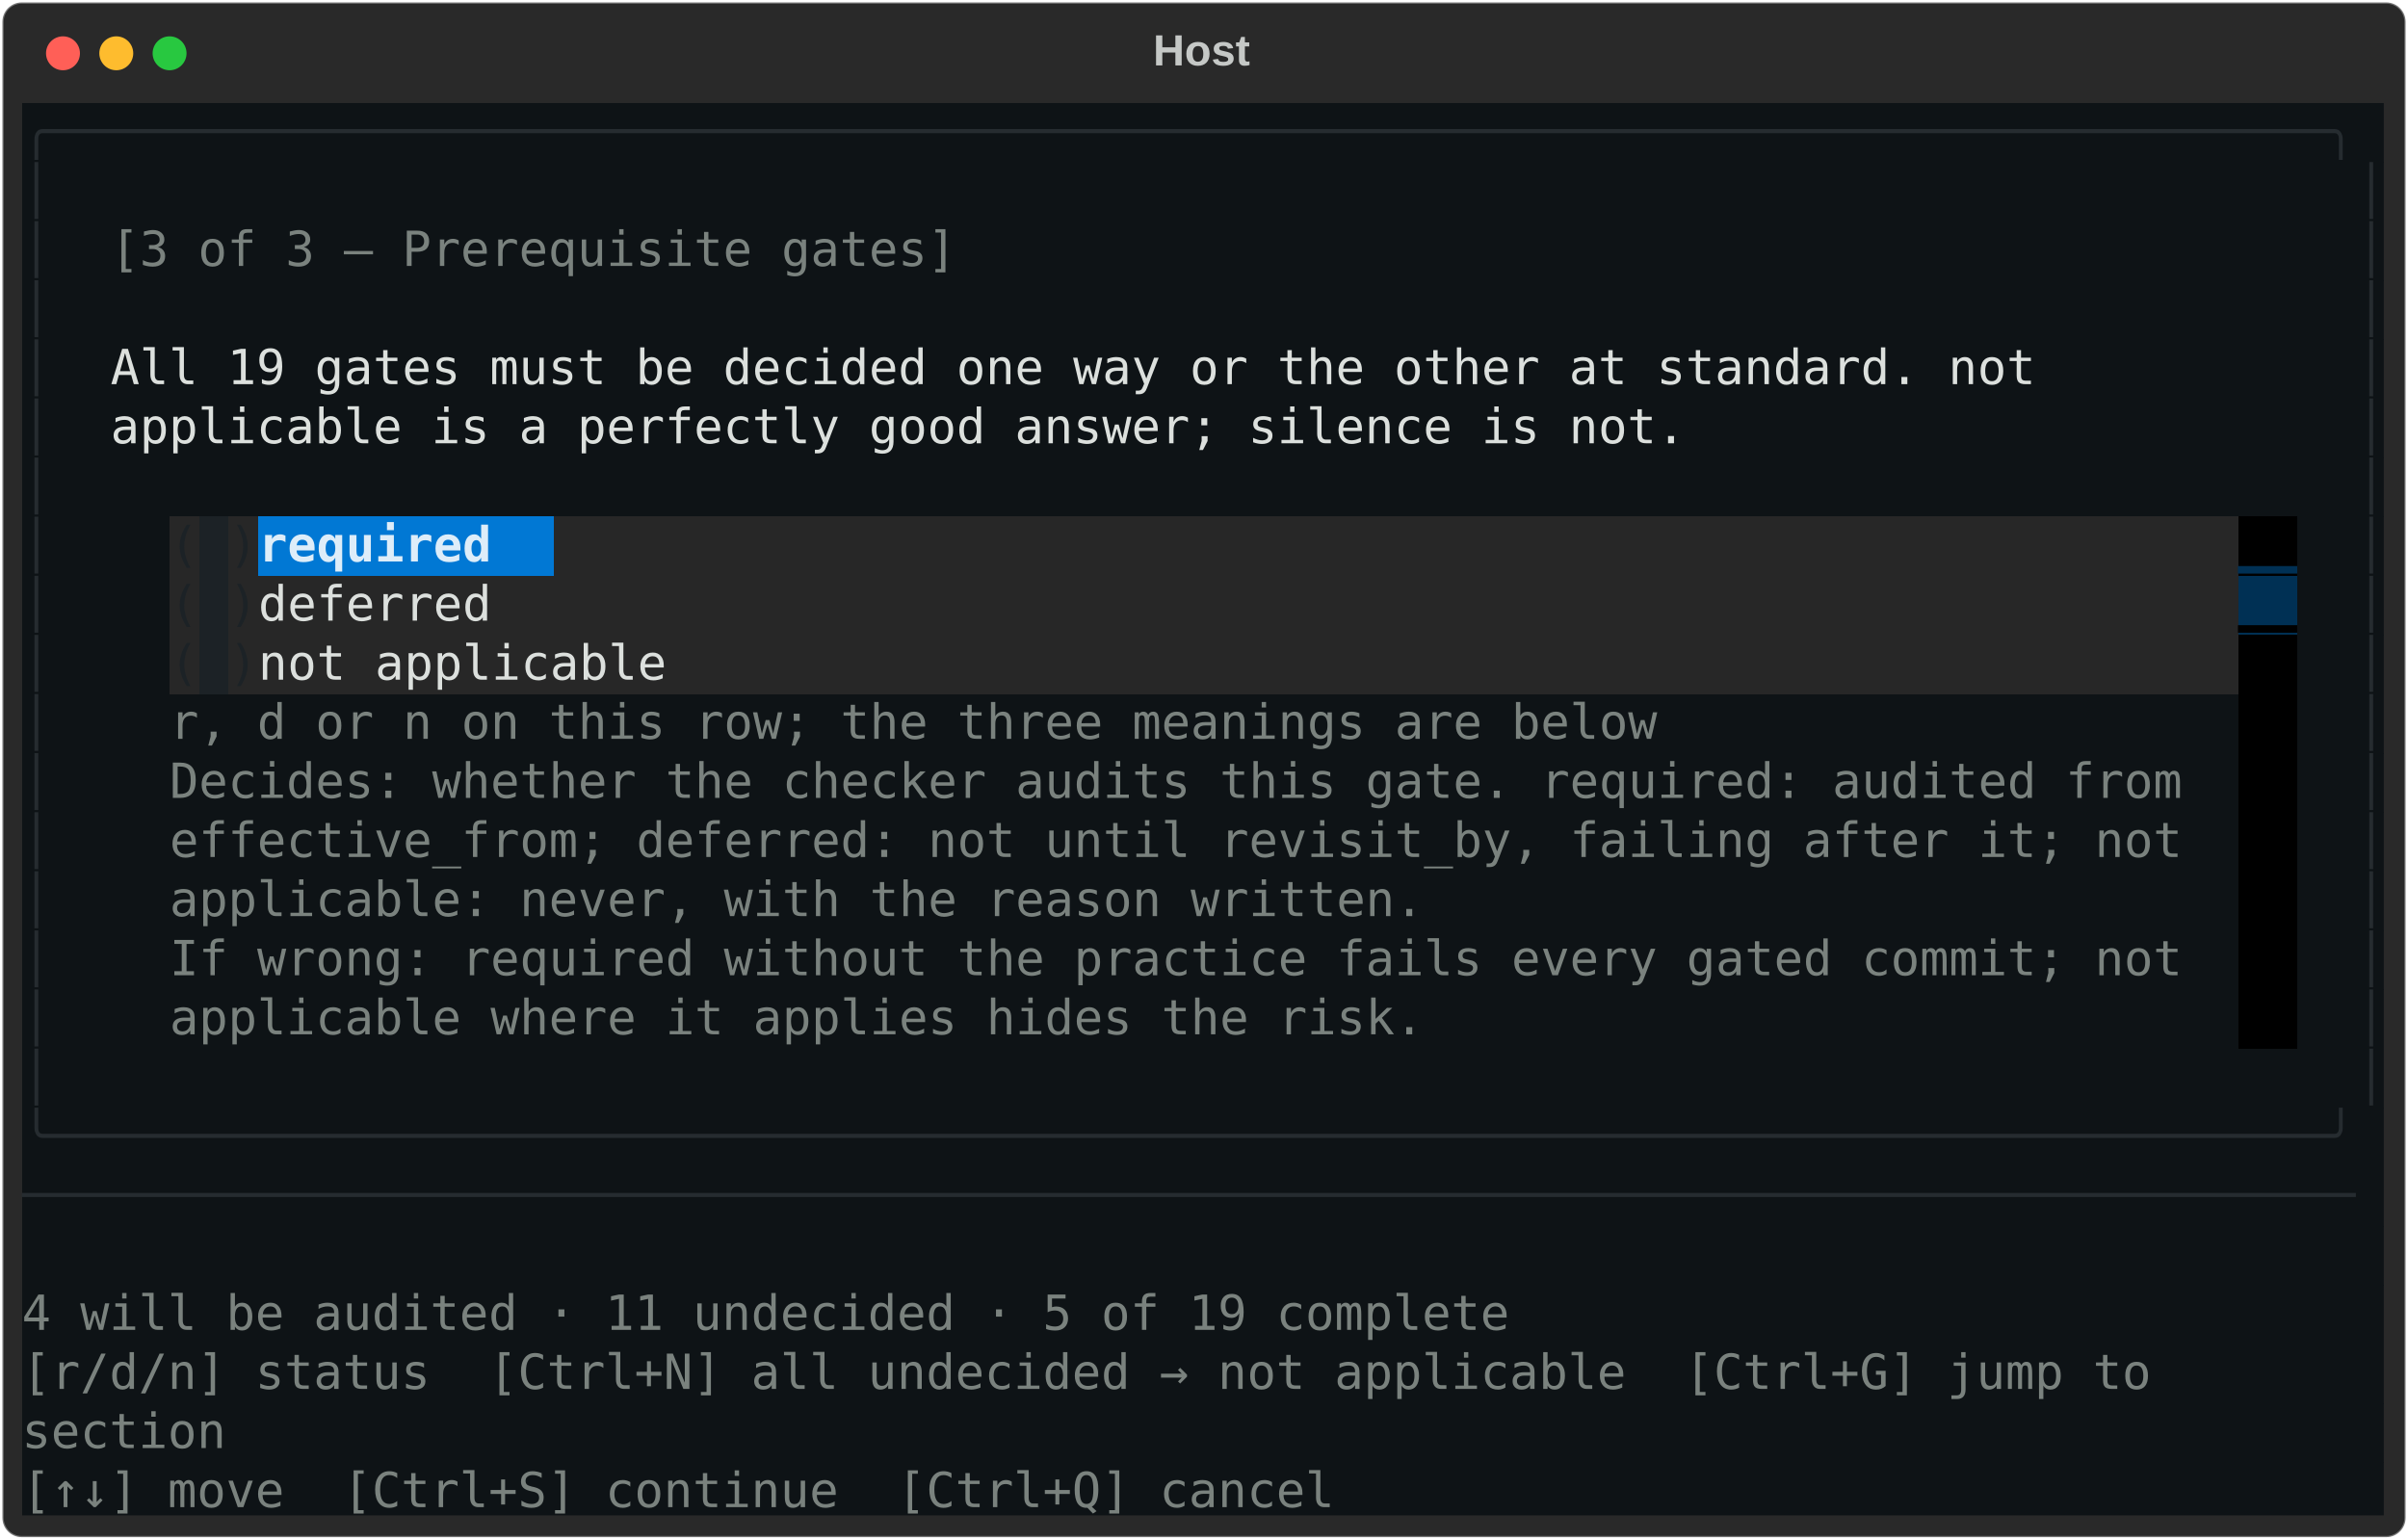
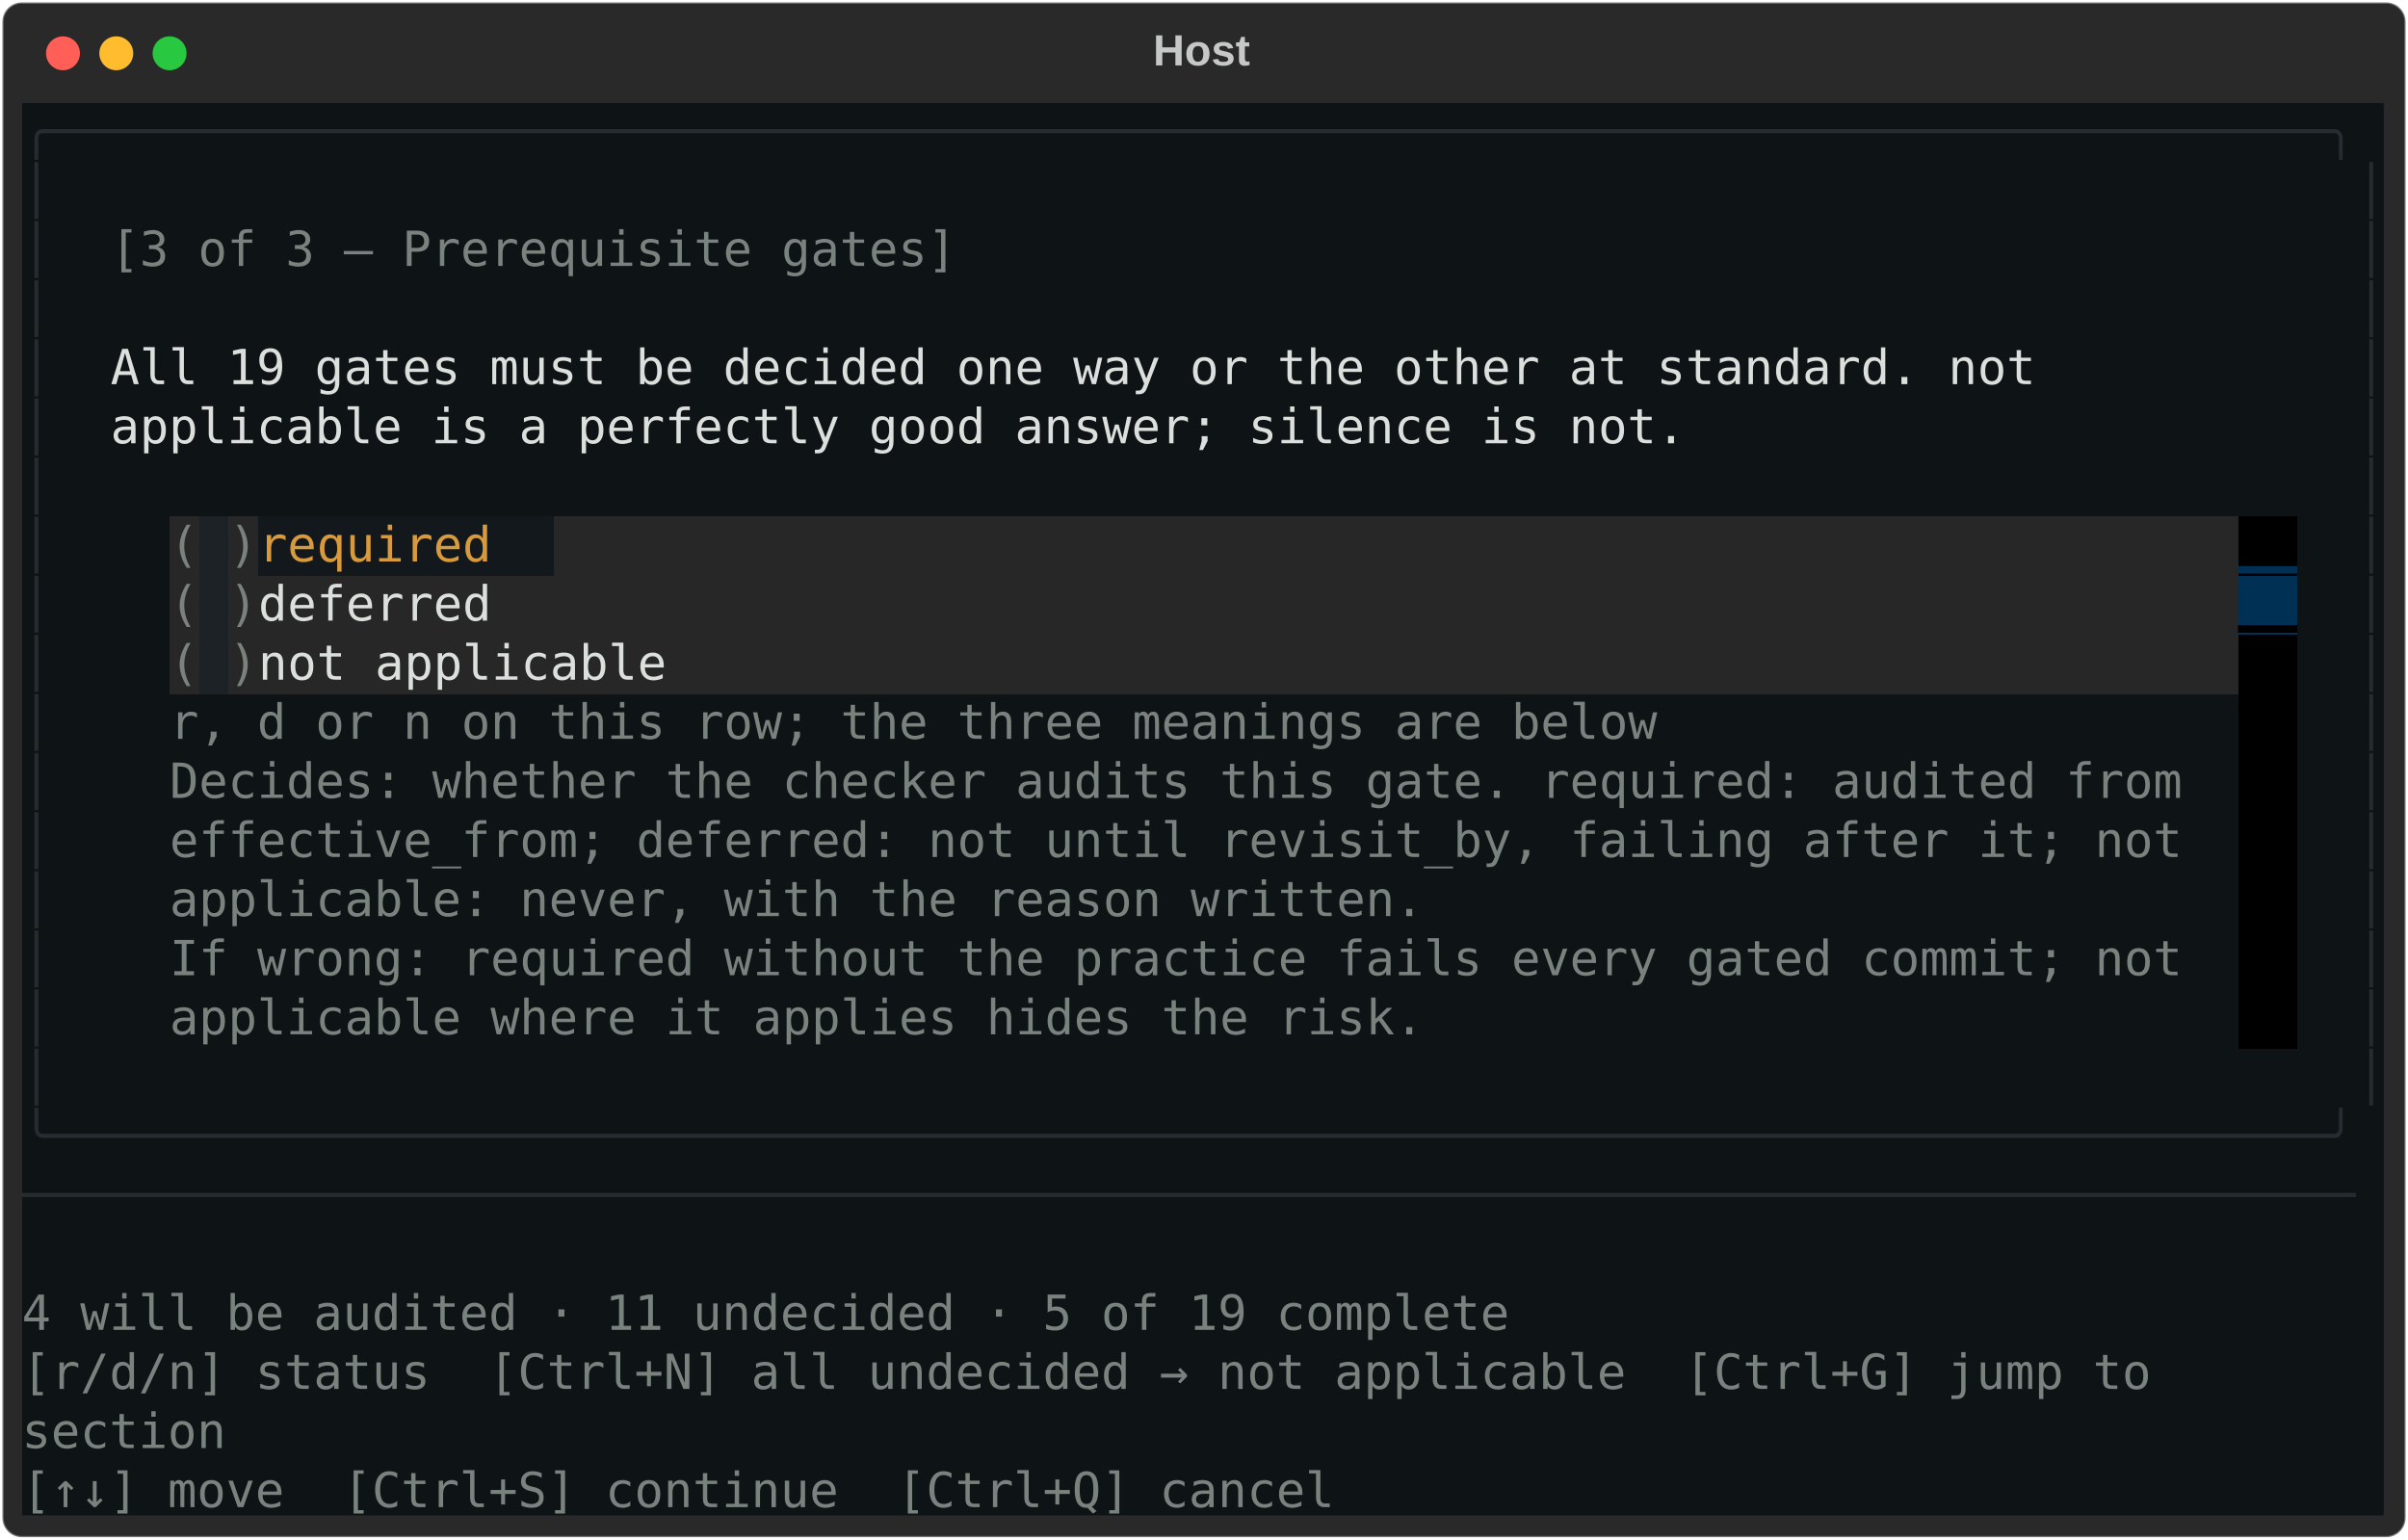
<svg xmlns="http://www.w3.org/2000/svg" class="rich-terminal" viewBox="0 0 994 635.6">
  <style>

    @font-face {
        font-family: "Fira Code";
        src: local("FiraCode-Regular"),
                url("https://cdnjs.cloudflare.com/ajax/libs/firacode/6.2.0/woff2/FiraCode-Regular.woff2") format("woff2"),
                url("https://cdnjs.cloudflare.com/ajax/libs/firacode/6.2.0/woff/FiraCode-Regular.woff") format("woff");
        font-style: normal;
        font-weight: 400;
    }
    @font-face {
        font-family: "Fira Code";
        src: local("FiraCode-Bold"),
                url("https://cdnjs.cloudflare.com/ajax/libs/firacode/6.2.0/woff2/FiraCode-Bold.woff2") format("woff2"),
                url("https://cdnjs.cloudflare.com/ajax/libs/firacode/6.2.0/woff/FiraCode-Bold.woff") format("woff");
        font-style: bold;
        font-weight: 700;
    }

    .terminal-matrix {
        font-family: Fira Code, monospace;
        font-size: 20px;
        line-height: 24.4px;
        font-variant-east-asian: full-width;
    }

    .terminal-title {
        font-size: 18px;
        font-weight: bold;
        font-family: arial;
    }

    .terminal-r1 { fill: #262c30 }
.terminal-r2 { fill: #c5c8c6 }
.terminal-r3 { fill: #7a827e }
.terminal-r4 { fill: #dce0dd }
- .terminal-r5 { fill: #1c2226 }
- .terminal-r6 { fill: #6fae8a }
- .terminal-r7 { fill: #ddedf9;font-weight: bold }
- .terminal-r8 { fill: #003054 }
- .terminal-r9 { fill: #000000 }
+ .terminal-r5 { fill: #6fae8a }
+ .terminal-r6 { fill: #d79a3c }
+ .terminal-r7 { fill: #003054 }
+ .terminal-r8 { fill: #000000 }
    </style>
  <defs>
    <clipPath id="terminal-clip-terminal">
      <rect x="0" y="0" width="975.0" height="584.6" />
    </clipPath>
    <clipPath id="terminal-line-0">
      <rect x="0" y="1.5" width="976" height="24.65" />
    </clipPath>
    <clipPath id="terminal-line-1">
      <rect x="0" y="25.9" width="976" height="24.65" />
    </clipPath>
    <clipPath id="terminal-line-2">
      <rect x="0" y="50.3" width="976" height="24.65" />
    </clipPath>
    <clipPath id="terminal-line-3">
      <rect x="0" y="74.7" width="976" height="24.65" />
    </clipPath>
    <clipPath id="terminal-line-4">
      <rect x="0" y="99.1" width="976" height="24.65" />
    </clipPath>
    <clipPath id="terminal-line-5">
      <rect x="0" y="123.5" width="976" height="24.65" />
    </clipPath>
    <clipPath id="terminal-line-6">
      <rect x="0" y="147.9" width="976" height="24.65" />
    </clipPath>
    <clipPath id="terminal-line-7">
      <rect x="0" y="172.3" width="976" height="24.65" />
    </clipPath>
    <clipPath id="terminal-line-8">
      <rect x="0" y="196.7" width="976" height="24.65" />
    </clipPath>
    <clipPath id="terminal-line-9">
      <rect x="0" y="221.1" width="976" height="24.65" />
    </clipPath>
    <clipPath id="terminal-line-10">
      <rect x="0" y="245.5" width="976" height="24.65" />
    </clipPath>
    <clipPath id="terminal-line-11">
      <rect x="0" y="269.9" width="976" height="24.65" />
    </clipPath>
    <clipPath id="terminal-line-12">
      <rect x="0" y="294.3" width="976" height="24.65" />
    </clipPath>
    <clipPath id="terminal-line-13">
      <rect x="0" y="318.7" width="976" height="24.65" />
    </clipPath>
    <clipPath id="terminal-line-14">
      <rect x="0" y="343.1" width="976" height="24.65" />
    </clipPath>
    <clipPath id="terminal-line-15">
      <rect x="0" y="367.5" width="976" height="24.65" />
    </clipPath>
    <clipPath id="terminal-line-16">
      <rect x="0" y="391.9" width="976" height="24.65" />
    </clipPath>
    <clipPath id="terminal-line-17">
      <rect x="0" y="416.3" width="976" height="24.65" />
    </clipPath>
    <clipPath id="terminal-line-18">
      <rect x="0" y="440.7" width="976" height="24.65" />
    </clipPath>
    <clipPath id="terminal-line-19">
      <rect x="0" y="465.1" width="976" height="24.65" />
    </clipPath>
    <clipPath id="terminal-line-20">
      <rect x="0" y="489.5" width="976" height="24.65" />
    </clipPath>
    <clipPath id="terminal-line-21">
      <rect x="0" y="513.9" width="976" height="24.65" />
    </clipPath>
    <clipPath id="terminal-line-22">
      <rect x="0" y="538.3" width="976" height="24.65" />
    </clipPath>
  </defs>
  <rect fill="#292929" stroke="rgba(255,255,255,0.35)" stroke-width="1" x="1" y="1" width="992" height="633.6" rx="8" />
  <text class="terminal-title" fill="#c5c8c6" text-anchor="middle" x="496" y="27">Host</text>
  <g transform="translate(26,22)">
    <circle cx="0" cy="0" r="7" fill="#ff5f57" />
    <circle cx="22" cy="0" r="7" fill="#febc2e" />
    <circle cx="44" cy="0" r="7" fill="#28c840" />
  </g>
  <g transform="translate(9, 41)" clip-path="url(#terminal-clip-terminal)">
    <rect fill="#0e1316" x="0" y="1.5" width="976" height="24.65" shape-rendering="crispEdges" />
    <rect fill="#0e1316" x="0" y="25.9" width="12.2" height="24.65" shape-rendering="crispEdges" />
    <rect fill="#0e1316" x="12.2" y="25.9" width="951.6" height="24.65" shape-rendering="crispEdges" />
    <rect fill="#0e1316" x="963.8" y="25.9" width="12.2" height="24.65" shape-rendering="crispEdges" />
    <rect fill="#0e1316" x="0" y="50.3" width="12.2" height="24.65" shape-rendering="crispEdges" />
    <rect fill="#0e1316" x="12.2" y="50.3" width="24.4" height="24.65" shape-rendering="crispEdges" />
    <rect fill="#0e1316" x="36.6" y="50.3" width="353.8" height="24.65" shape-rendering="crispEdges" />
    <rect fill="#0e1316" x="390.4" y="50.3" width="573.4" height="24.65" shape-rendering="crispEdges" />
    <rect fill="#0e1316" x="963.8" y="50.3" width="12.2" height="24.65" shape-rendering="crispEdges" />
    <rect fill="#0e1316" x="0" y="74.7" width="12.2" height="24.65" shape-rendering="crispEdges" />
    <rect fill="#0e1316" x="12.2" y="74.7" width="951.6" height="24.65" shape-rendering="crispEdges" />
    <rect fill="#0e1316" x="963.8" y="74.7" width="12.2" height="24.65" shape-rendering="crispEdges" />
    <rect fill="#0e1316" x="0" y="99.1" width="12.2" height="24.65" shape-rendering="crispEdges" />
    <rect fill="#0e1316" x="12.2" y="99.1" width="24.4" height="24.65" shape-rendering="crispEdges" />
    <rect fill="#0e1316" x="36.6" y="99.1" width="805.2" height="24.65" shape-rendering="crispEdges" />
    <rect fill="#0e1316" x="841.8" y="99.1" width="122" height="24.65" shape-rendering="crispEdges" />
    <rect fill="#0e1316" x="963.8" y="99.1" width="12.2" height="24.65" shape-rendering="crispEdges" />
    <rect fill="#0e1316" x="0" y="123.5" width="12.2" height="24.65" shape-rendering="crispEdges" />
    <rect fill="#0e1316" x="12.2" y="123.5" width="24.4" height="24.65" shape-rendering="crispEdges" />
    <rect fill="#0e1316" x="36.6" y="123.5" width="658.8" height="24.65" shape-rendering="crispEdges" />
    <rect fill="#0e1316" x="695.4" y="123.5" width="268.4" height="24.65" shape-rendering="crispEdges" />
    <rect fill="#0e1316" x="963.8" y="123.5" width="12.2" height="24.65" shape-rendering="crispEdges" />
    <rect fill="#0e1316" x="0" y="147.9" width="12.2" height="24.65" shape-rendering="crispEdges" />
    <rect fill="#0e1316" x="12.2" y="147.9" width="951.6" height="24.65" shape-rendering="crispEdges" />
    <rect fill="#0e1316" x="963.8" y="147.9" width="12.2" height="24.65" shape-rendering="crispEdges" />
    <rect fill="#0e1316" x="0" y="172.3" width="12.2" height="24.65" shape-rendering="crispEdges" />
    <rect fill="#0e1316" x="12.2" y="172.3" width="48.8" height="24.65" shape-rendering="crispEdges" />
    <rect fill="#272727" x="61" y="172.3" width="12.2" height="24.65" shape-rendering="crispEdges" />
    <rect fill="#1c2226" x="73.2" y="172.3" width="12.2" height="24.65" shape-rendering="crispEdges" />
    <rect fill="#272727" x="85.4" y="172.3" width="12.2" height="24.65" shape-rendering="crispEdges" />
-     <rect fill="#0178d4" x="97.6" y="172.3" width="122" height="24.65" shape-rendering="crispEdges" />
+     <rect fill="#12181b" x="97.6" y="172.3" width="122" height="24.65" shape-rendering="crispEdges" />
    <rect fill="#272727" x="219.6" y="172.3" width="695.4" height="24.65" shape-rendering="crispEdges" />
    <rect fill="#000000" x="915" y="172.3" width="24.4" height="24.65" shape-rendering="crispEdges" />
    <rect fill="#0e1316" x="939.4" y="172.3" width="24.4" height="24.65" shape-rendering="crispEdges" />
    <rect fill="#0e1316" x="963.8" y="172.3" width="12.2" height="24.65" shape-rendering="crispEdges" />
    <rect fill="#0e1316" x="0" y="196.7" width="12.2" height="24.65" shape-rendering="crispEdges" />
    <rect fill="#0e1316" x="12.2" y="196.7" width="48.8" height="24.65" shape-rendering="crispEdges" />
    <rect fill="#272727" x="61" y="196.7" width="12.2" height="24.65" shape-rendering="crispEdges" />
    <rect fill="#1c2226" x="73.2" y="196.7" width="12.2" height="24.65" shape-rendering="crispEdges" />
    <rect fill="#272727" x="85.4" y="196.7" width="12.2" height="24.65" shape-rendering="crispEdges" />
    <rect fill="#272727" x="97.6" y="196.7" width="122" height="24.65" shape-rendering="crispEdges" />
    <rect fill="#272727" x="219.6" y="196.7" width="695.4" height="24.65" shape-rendering="crispEdges" />
    <rect fill="#003054" x="915" y="196.7" width="24.4" height="24.65" shape-rendering="crispEdges" />
    <rect fill="#0e1316" x="939.4" y="196.7" width="24.4" height="24.65" shape-rendering="crispEdges" />
    <rect fill="#0e1316" x="963.8" y="196.7" width="12.2" height="24.65" shape-rendering="crispEdges" />
    <rect fill="#0e1316" x="0" y="221.1" width="12.2" height="24.65" shape-rendering="crispEdges" />
    <rect fill="#0e1316" x="12.2" y="221.1" width="48.8" height="24.65" shape-rendering="crispEdges" />
    <rect fill="#272727" x="61" y="221.1" width="12.2" height="24.65" shape-rendering="crispEdges" />
    <rect fill="#1c2226" x="73.2" y="221.1" width="12.2" height="24.65" shape-rendering="crispEdges" />
    <rect fill="#272727" x="85.4" y="221.1" width="12.2" height="24.65" shape-rendering="crispEdges" />
    <rect fill="#272727" x="97.6" y="221.1" width="195.2" height="24.65" shape-rendering="crispEdges" />
    <rect fill="#272727" x="292.8" y="221.1" width="622.2" height="24.65" shape-rendering="crispEdges" />
    <rect fill="#000000" x="915" y="221.1" width="24.4" height="24.65" shape-rendering="crispEdges" />
    <rect fill="#0e1316" x="939.4" y="221.1" width="24.4" height="24.65" shape-rendering="crispEdges" />
    <rect fill="#0e1316" x="963.8" y="221.1" width="12.2" height="24.65" shape-rendering="crispEdges" />
    <rect fill="#0e1316" x="0" y="245.5" width="12.2" height="24.65" shape-rendering="crispEdges" />
    <rect fill="#0e1316" x="12.2" y="245.5" width="48.8" height="24.65" shape-rendering="crispEdges" />
    <rect fill="#0e1316" x="61" y="245.5" width="622.2" height="24.65" shape-rendering="crispEdges" />
    <rect fill="#0e1316" x="683.2" y="245.5" width="231.8" height="24.65" shape-rendering="crispEdges" />
    <rect fill="#000000" x="915" y="245.5" width="24.4" height="24.65" shape-rendering="crispEdges" />
    <rect fill="#0e1316" x="939.4" y="245.5" width="24.4" height="24.65" shape-rendering="crispEdges" />
    <rect fill="#0e1316" x="963.8" y="245.5" width="12.2" height="24.65" shape-rendering="crispEdges" />
    <rect fill="#0e1316" x="0" y="269.9" width="12.2" height="24.65" shape-rendering="crispEdges" />
    <rect fill="#0e1316" x="12.2" y="269.9" width="48.8" height="24.65" shape-rendering="crispEdges" />
    <rect fill="#0e1316" x="61" y="269.9" width="841.8" height="24.65" shape-rendering="crispEdges" />
    <rect fill="#0e1316" x="902.8" y="269.9" width="12.2" height="24.65" shape-rendering="crispEdges" />
    <rect fill="#000000" x="915" y="269.9" width="24.4" height="24.65" shape-rendering="crispEdges" />
    <rect fill="#0e1316" x="939.4" y="269.9" width="24.4" height="24.65" shape-rendering="crispEdges" />
    <rect fill="#0e1316" x="963.8" y="269.9" width="12.2" height="24.65" shape-rendering="crispEdges" />
    <rect fill="#0e1316" x="0" y="294.3" width="12.2" height="24.65" shape-rendering="crispEdges" />
    <rect fill="#0e1316" x="12.2" y="294.3" width="48.8" height="24.65" shape-rendering="crispEdges" />
    <rect fill="#0e1316" x="61" y="294.3" width="841.8" height="24.65" shape-rendering="crispEdges" />
    <rect fill="#0e1316" x="902.8" y="294.3" width="12.2" height="24.65" shape-rendering="crispEdges" />
    <rect fill="#000000" x="915" y="294.3" width="24.4" height="24.65" shape-rendering="crispEdges" />
    <rect fill="#0e1316" x="939.4" y="294.3" width="24.4" height="24.65" shape-rendering="crispEdges" />
    <rect fill="#0e1316" x="963.8" y="294.3" width="12.2" height="24.65" shape-rendering="crispEdges" />
    <rect fill="#0e1316" x="0" y="318.7" width="12.2" height="24.65" shape-rendering="crispEdges" />
    <rect fill="#0e1316" x="12.2" y="318.7" width="48.8" height="24.65" shape-rendering="crispEdges" />
    <rect fill="#0e1316" x="61" y="318.7" width="524.6" height="24.65" shape-rendering="crispEdges" />
    <rect fill="#0e1316" x="585.6" y="318.7" width="329.4" height="24.65" shape-rendering="crispEdges" />
    <rect fill="#000000" x="915" y="318.7" width="24.4" height="24.65" shape-rendering="crispEdges" />
    <rect fill="#0e1316" x="939.4" y="318.7" width="24.4" height="24.65" shape-rendering="crispEdges" />
    <rect fill="#0e1316" x="963.8" y="318.7" width="12.2" height="24.65" shape-rendering="crispEdges" />
    <rect fill="#0e1316" x="0" y="343.1" width="12.2" height="24.65" shape-rendering="crispEdges" />
    <rect fill="#0e1316" x="12.2" y="343.1" width="48.8" height="24.65" shape-rendering="crispEdges" />
    <rect fill="#0e1316" x="61" y="343.1" width="841.8" height="24.65" shape-rendering="crispEdges" />
    <rect fill="#0e1316" x="902.8" y="343.1" width="12.2" height="24.65" shape-rendering="crispEdges" />
    <rect fill="#000000" x="915" y="343.1" width="24.4" height="24.65" shape-rendering="crispEdges" />
    <rect fill="#0e1316" x="939.4" y="343.1" width="24.4" height="24.65" shape-rendering="crispEdges" />
    <rect fill="#0e1316" x="963.8" y="343.1" width="12.2" height="24.65" shape-rendering="crispEdges" />
    <rect fill="#0e1316" x="0" y="367.5" width="12.2" height="24.65" shape-rendering="crispEdges" />
    <rect fill="#0e1316" x="12.2" y="367.5" width="48.8" height="24.65" shape-rendering="crispEdges" />
    <rect fill="#0e1316" x="61" y="367.5" width="524.6" height="24.65" shape-rendering="crispEdges" />
    <rect fill="#0e1316" x="585.6" y="367.5" width="329.4" height="24.65" shape-rendering="crispEdges" />
    <rect fill="#000000" x="915" y="367.5" width="24.4" height="24.65" shape-rendering="crispEdges" />
    <rect fill="#0e1316" x="939.4" y="367.5" width="24.4" height="24.65" shape-rendering="crispEdges" />
    <rect fill="#0e1316" x="963.8" y="367.5" width="12.2" height="24.65" shape-rendering="crispEdges" />
    <rect fill="#0e1316" x="0" y="391.9" width="12.2" height="24.65" shape-rendering="crispEdges" />
    <rect fill="#0e1316" x="12.2" y="391.9" width="951.6" height="24.65" shape-rendering="crispEdges" />
    <rect fill="#0e1316" x="963.8" y="391.9" width="12.2" height="24.65" shape-rendering="crispEdges" />
    <rect fill="#0e1316" x="0" y="416.3" width="976" height="24.65" shape-rendering="crispEdges" />
    <rect fill="#0e1316" x="0" y="440.7" width="976" height="24.65" shape-rendering="crispEdges" />
    <rect fill="#0e1316" x="0" y="465.1" width="976" height="24.65" shape-rendering="crispEdges" />
    <rect fill="#0e1316" x="0" y="489.5" width="622.2" height="24.65" shape-rendering="crispEdges" />
    <rect fill="#0e1316" x="622.2" y="489.5" width="353.8" height="24.65" shape-rendering="crispEdges" />
    <rect fill="#0e1316" x="0" y="513.9" width="890.6" height="24.65" shape-rendering="crispEdges" />
    <rect fill="#0e1316" x="890.6" y="513.9" width="85.4" height="24.65" shape-rendering="crispEdges" />
    <rect fill="#0e1316" x="0" y="538.3" width="85.4" height="24.65" shape-rendering="crispEdges" />
    <rect fill="#0e1316" x="85.4" y="538.3" width="890.6" height="24.65" shape-rendering="crispEdges" />
    <rect fill="#0e1316" x="0" y="562.7" width="549" height="24.65" shape-rendering="crispEdges" />
    <rect fill="#0e1316" x="549" y="562.7" width="427" height="24.65" shape-rendering="crispEdges" />
    <g class="terminal-matrix">
      <text class="terminal-r1" x="0" y="20" textLength="976" clip-path="url(#terminal-line-0)">╭──────────────────────────────────────────────────────────────────────────────╮</text>
      <text class="terminal-r2" x="976" y="20" textLength="12.2" clip-path="url(#terminal-line-0)">
</text>
      <text class="terminal-r1" x="0" y="44.4" textLength="12.2" clip-path="url(#terminal-line-1)">│</text>
      <text class="terminal-r1" x="963.8" y="44.4" textLength="12.2" clip-path="url(#terminal-line-1)">│</text>
      <text class="terminal-r2" x="976" y="44.4" textLength="12.2" clip-path="url(#terminal-line-1)">
</text>
      <text class="terminal-r1" x="0" y="68.8" textLength="12.2" clip-path="url(#terminal-line-2)">│</text>
      <text class="terminal-r3" x="36.6" y="68.8" textLength="353.8" clip-path="url(#terminal-line-2)">[3 of 3 — Prerequisite gates]</text>
      <text class="terminal-r1" x="963.8" y="68.8" textLength="12.2" clip-path="url(#terminal-line-2)">│</text>
      <text class="terminal-r2" x="976" y="68.8" textLength="12.2" clip-path="url(#terminal-line-2)">
</text>
      <text class="terminal-r1" x="0" y="93.2" textLength="12.2" clip-path="url(#terminal-line-3)">│</text>
      <text class="terminal-r1" x="963.8" y="93.2" textLength="12.2" clip-path="url(#terminal-line-3)">│</text>
      <text class="terminal-r2" x="976" y="93.2" textLength="12.2" clip-path="url(#terminal-line-3)">
</text>
      <text class="terminal-r1" x="0" y="117.6" textLength="12.2" clip-path="url(#terminal-line-4)">│</text>
      <text class="terminal-r4" x="36.6" y="117.6" textLength="805.2" clip-path="url(#terminal-line-4)">All 19 gates must be decided one way or the other at standard. not</text>
      <text class="terminal-r1" x="963.8" y="117.6" textLength="12.2" clip-path="url(#terminal-line-4)">│</text>
      <text class="terminal-r2" x="976" y="117.6" textLength="12.2" clip-path="url(#terminal-line-4)">
</text>
      <text class="terminal-r1" x="0" y="142" textLength="12.2" clip-path="url(#terminal-line-5)">│</text>
      <text class="terminal-r4" x="36.6" y="142" textLength="658.8" clip-path="url(#terminal-line-5)">applicable is a perfectly good answer; silence is not.</text>
      <text class="terminal-r1" x="963.8" y="142" textLength="12.2" clip-path="url(#terminal-line-5)">│</text>
      <text class="terminal-r2" x="976" y="142" textLength="12.2" clip-path="url(#terminal-line-5)">
</text>
      <text class="terminal-r1" x="0" y="166.4" textLength="12.2" clip-path="url(#terminal-line-6)">│</text>
      <text class="terminal-r1" x="963.8" y="166.4" textLength="12.2" clip-path="url(#terminal-line-6)">│</text>
      <text class="terminal-r2" x="976" y="166.4" textLength="12.2" clip-path="url(#terminal-line-6)">
</text>
      <text class="terminal-r1" x="0" y="190.8" textLength="12.2" clip-path="url(#terminal-line-7)">│</text>
-       <text class="terminal-r5" x="61" y="190.8" textLength="12.2" clip-path="url(#terminal-line-7)">(</text>
-       <text class="terminal-r5" x="85.4" y="190.8" textLength="12.2" clip-path="url(#terminal-line-7)">)</text>
-       <text class="terminal-r7" x="97.6" y="190.8" textLength="122" clip-path="url(#terminal-line-7)"> required </text>
-       <text class="terminal-r8" x="915" y="190.8" textLength="24.4" clip-path="url(#terminal-line-7)">▁▁</text>
+       <text class="terminal-r3" x="61" y="190.8" textLength="12.2" clip-path="url(#terminal-line-7)">(</text>
+       <text class="terminal-r3" x="85.4" y="190.8" textLength="12.2" clip-path="url(#terminal-line-7)">)</text>
+       <text class="terminal-r6" x="97.6" y="190.8" textLength="122" clip-path="url(#terminal-line-7)"> required </text>
+       <text class="terminal-r7" x="915" y="190.8" textLength="24.4" clip-path="url(#terminal-line-7)">▁▁</text>
      <text class="terminal-r1" x="963.8" y="190.8" textLength="12.2" clip-path="url(#terminal-line-7)">│</text>
      <text class="terminal-r2" x="976" y="190.8" textLength="12.2" clip-path="url(#terminal-line-7)">
</text>
      <text class="terminal-r1" x="0" y="215.2" textLength="12.2" clip-path="url(#terminal-line-8)">│</text>
-       <text class="terminal-r5" x="61" y="215.2" textLength="12.2" clip-path="url(#terminal-line-8)">(</text>
-       <text class="terminal-r5" x="85.4" y="215.2" textLength="12.2" clip-path="url(#terminal-line-8)">)</text>
+       <text class="terminal-r3" x="61" y="215.2" textLength="12.2" clip-path="url(#terminal-line-8)">(</text>
+       <text class="terminal-r3" x="85.4" y="215.2" textLength="12.2" clip-path="url(#terminal-line-8)">)</text>
      <text class="terminal-r4" x="97.6" y="215.2" textLength="122" clip-path="url(#terminal-line-8)"> deferred </text>
-       <text class="terminal-r9" x="915" y="215.2" textLength="24.4" clip-path="url(#terminal-line-8)">▁▁</text>
+       <text class="terminal-r8" x="915" y="215.2" textLength="24.4" clip-path="url(#terminal-line-8)">▁▁</text>
      <text class="terminal-r1" x="963.8" y="215.2" textLength="12.2" clip-path="url(#terminal-line-8)">│</text>
      <text class="terminal-r2" x="976" y="215.2" textLength="12.2" clip-path="url(#terminal-line-8)">
</text>
      <text class="terminal-r1" x="0" y="239.6" textLength="12.2" clip-path="url(#terminal-line-9)">│</text>
-       <text class="terminal-r5" x="61" y="239.6" textLength="12.2" clip-path="url(#terminal-line-9)">(</text>
-       <text class="terminal-r5" x="85.4" y="239.6" textLength="12.2" clip-path="url(#terminal-line-9)">)</text>
+       <text class="terminal-r3" x="61" y="239.6" textLength="12.2" clip-path="url(#terminal-line-9)">(</text>
+       <text class="terminal-r3" x="85.4" y="239.6" textLength="12.2" clip-path="url(#terminal-line-9)">)</text>
      <text class="terminal-r4" x="97.6" y="239.6" textLength="195.2" clip-path="url(#terminal-line-9)"> not applicable </text>
      <text class="terminal-r1" x="963.8" y="239.6" textLength="12.2" clip-path="url(#terminal-line-9)">│</text>
      <text class="terminal-r2" x="976" y="239.6" textLength="12.2" clip-path="url(#terminal-line-9)">
</text>
      <text class="terminal-r1" x="0" y="264" textLength="12.2" clip-path="url(#terminal-line-10)">│</text>
      <text class="terminal-r3" x="61" y="264" textLength="622.2" clip-path="url(#terminal-line-10)">r, d or n on this row; the three meanings are below</text>
      <text class="terminal-r1" x="963.8" y="264" textLength="12.2" clip-path="url(#terminal-line-10)">│</text>
      <text class="terminal-r2" x="976" y="264" textLength="12.2" clip-path="url(#terminal-line-10)">
</text>
      <text class="terminal-r1" x="0" y="288.4" textLength="12.2" clip-path="url(#terminal-line-11)">│</text>
      <text class="terminal-r3" x="61" y="288.4" textLength="841.8" clip-path="url(#terminal-line-11)">Decides: whether the checker audits this gate. required: audited from</text>
      <text class="terminal-r1" x="963.8" y="288.4" textLength="12.2" clip-path="url(#terminal-line-11)">│</text>
      <text class="terminal-r2" x="976" y="288.4" textLength="12.2" clip-path="url(#terminal-line-11)">
</text>
      <text class="terminal-r1" x="0" y="312.8" textLength="12.2" clip-path="url(#terminal-line-12)">│</text>
      <text class="terminal-r3" x="61" y="312.8" textLength="841.8" clip-path="url(#terminal-line-12)">effective_from; deferred: not until revisit_by, failing after it; not</text>
      <text class="terminal-r1" x="963.8" y="312.8" textLength="12.2" clip-path="url(#terminal-line-12)">│</text>
      <text class="terminal-r2" x="976" y="312.8" textLength="12.2" clip-path="url(#terminal-line-12)">
</text>
      <text class="terminal-r1" x="0" y="337.2" textLength="12.2" clip-path="url(#terminal-line-13)">│</text>
      <text class="terminal-r3" x="61" y="337.2" textLength="524.6" clip-path="url(#terminal-line-13)">applicable: never, with the reason written.</text>
      <text class="terminal-r1" x="963.8" y="337.2" textLength="12.2" clip-path="url(#terminal-line-13)">│</text>
      <text class="terminal-r2" x="976" y="337.2" textLength="12.2" clip-path="url(#terminal-line-13)">
</text>
      <text class="terminal-r1" x="0" y="361.6" textLength="12.2" clip-path="url(#terminal-line-14)">│</text>
      <text class="terminal-r3" x="61" y="361.6" textLength="841.8" clip-path="url(#terminal-line-14)">If wrong: required without the practice fails every gated commit; not</text>
      <text class="terminal-r1" x="963.8" y="361.6" textLength="12.2" clip-path="url(#terminal-line-14)">│</text>
      <text class="terminal-r2" x="976" y="361.6" textLength="12.2" clip-path="url(#terminal-line-14)">
</text>
      <text class="terminal-r1" x="0" y="386" textLength="12.2" clip-path="url(#terminal-line-15)">│</text>
      <text class="terminal-r3" x="61" y="386" textLength="524.6" clip-path="url(#terminal-line-15)">applicable where it applies hides the risk.</text>
      <text class="terminal-r1" x="963.8" y="386" textLength="12.2" clip-path="url(#terminal-line-15)">│</text>
      <text class="terminal-r2" x="976" y="386" textLength="12.2" clip-path="url(#terminal-line-15)">
</text>
      <text class="terminal-r1" x="0" y="410.4" textLength="12.2" clip-path="url(#terminal-line-16)">│</text>
      <text class="terminal-r1" x="963.8" y="410.4" textLength="12.2" clip-path="url(#terminal-line-16)">│</text>
      <text class="terminal-r2" x="976" y="410.4" textLength="12.2" clip-path="url(#terminal-line-16)">
</text>
      <text class="terminal-r1" x="0" y="434.8" textLength="976" clip-path="url(#terminal-line-17)">╰──────────────────────────────────────────────────────────────────────────────╯</text>
      <text class="terminal-r2" x="976" y="434.8" textLength="12.2" clip-path="url(#terminal-line-17)">
</text>
      <text class="terminal-r1" x="0" y="459.2" textLength="976" clip-path="url(#terminal-line-18)">────────────────────────────────────────────────────────────────────────────────</text>
      <text class="terminal-r2" x="976" y="459.2" textLength="12.2" clip-path="url(#terminal-line-18)">
</text>
      <text class="terminal-r2" x="976" y="483.6" textLength="12.2" clip-path="url(#terminal-line-19)">
</text>
      <text class="terminal-r3" x="0" y="508" textLength="622.2" clip-path="url(#terminal-line-20)">4 will be audited · 11 undecided · 5 of 19 complete</text>
      <text class="terminal-r2" x="976" y="508" textLength="12.2" clip-path="url(#terminal-line-20)">
</text>
      <text class="terminal-r3" x="0" y="532.4" textLength="890.6" clip-path="url(#terminal-line-21)">[r/d/n] status  [Ctrl+N] all undecided → not applicable  [Ctrl+G] jump to</text>
      <text class="terminal-r2" x="976" y="532.4" textLength="12.2" clip-path="url(#terminal-line-21)">
</text>
      <text class="terminal-r3" x="0" y="556.8" textLength="85.4" clip-path="url(#terminal-line-22)">section</text>
      <text class="terminal-r2" x="976" y="556.8" textLength="12.2" clip-path="url(#terminal-line-22)">
</text>
      <text class="terminal-r3" x="0" y="581.2" textLength="549" clip-path="url(#terminal-line-23)">[↑↓] move  [Ctrl+S] continue  [Ctrl+Q] cancel</text>
    </g>
  </g>
</svg>
